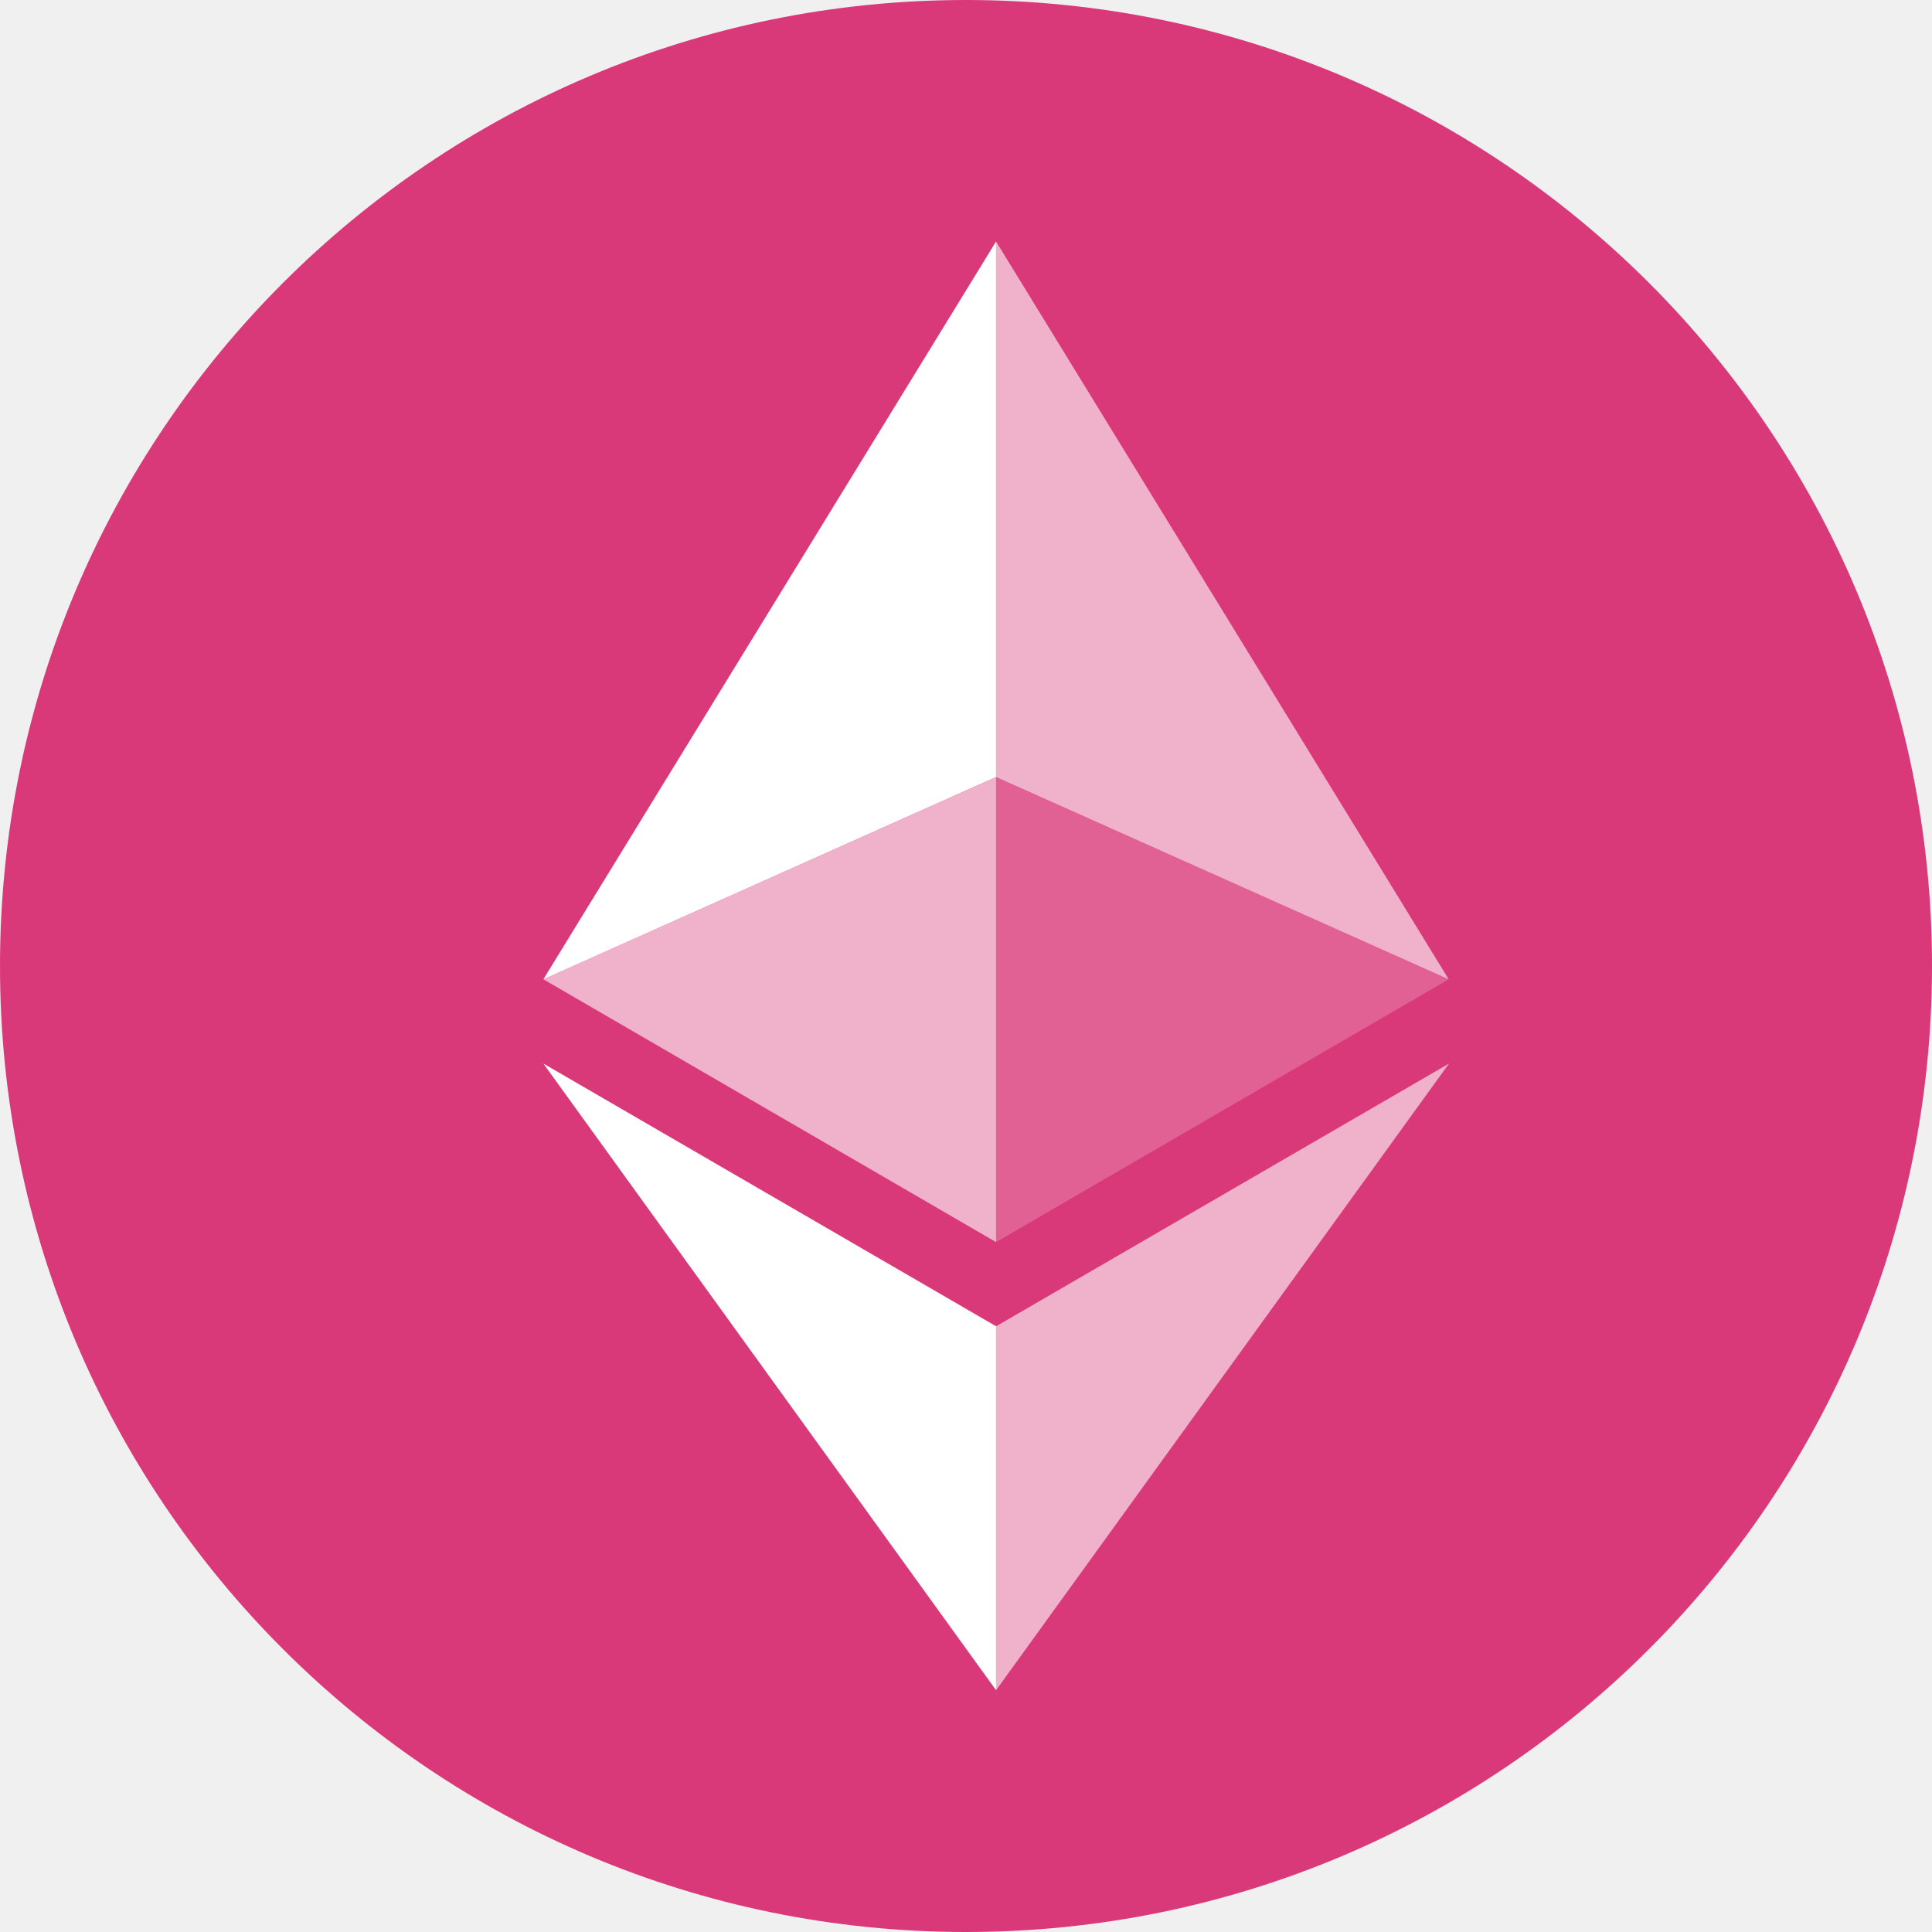
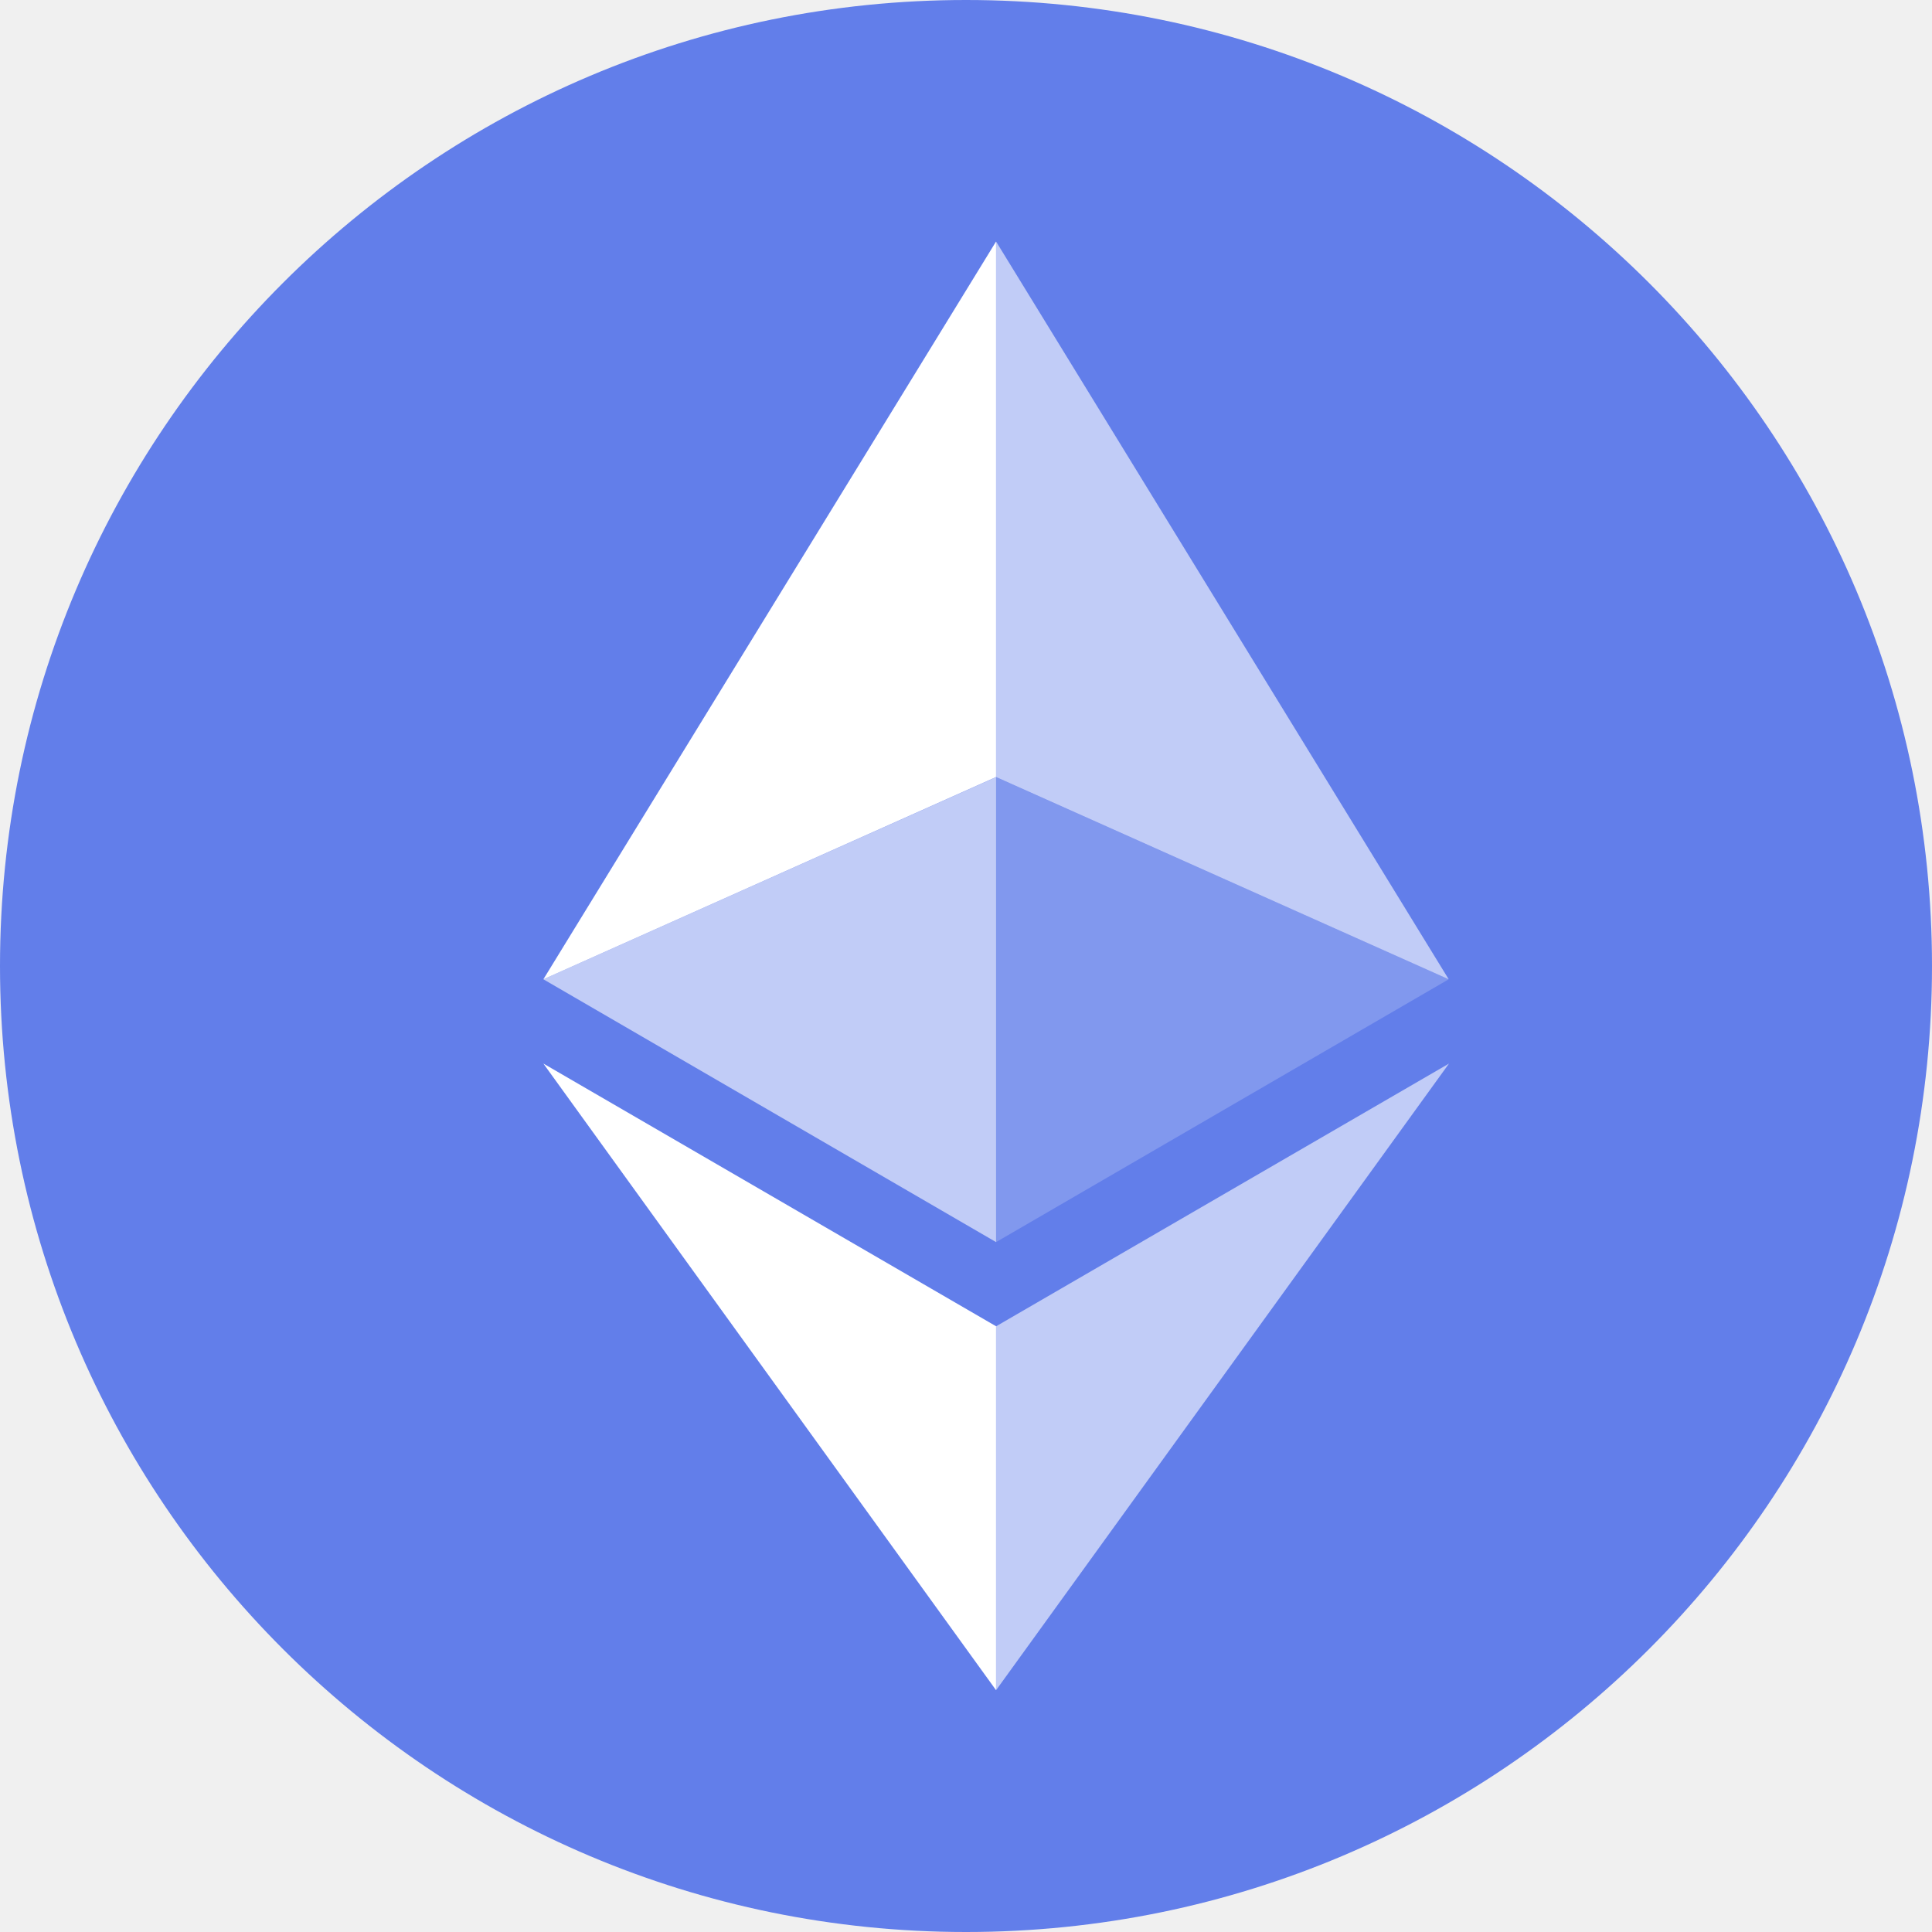
<svg xmlns="http://www.w3.org/2000/svg" width="32" height="32">
  <g fill="none" fill-rule="evenodd">
-     <circle cx="16" cy="16" r="16" fill="#da3979" />
+     <circle cx="16" cy="16" r="16" fill="#627EEA" />
    <g fill="#FFF" fill-rule="nonzero">
      <path fill-opacity=".602" d="M16.498 4v8.87l7.497 3.35z" />
      <path d="M16.498 4L9 16.22l7.498-3.35z" />
      <path fill-opacity=".602" d="M16.498 21.968v6.027L24 17.616z" />
      <path d="M16.498 27.995v-6.028L9 17.616z" />
      <path fill-opacity=".2" d="M16.498 20.573l7.497-4.353-7.497-3.348z" />
      <path fill-opacity=".602" d="M9 16.22l7.498 4.353v-7.701z" />
    </g>
  </g>
</svg>
